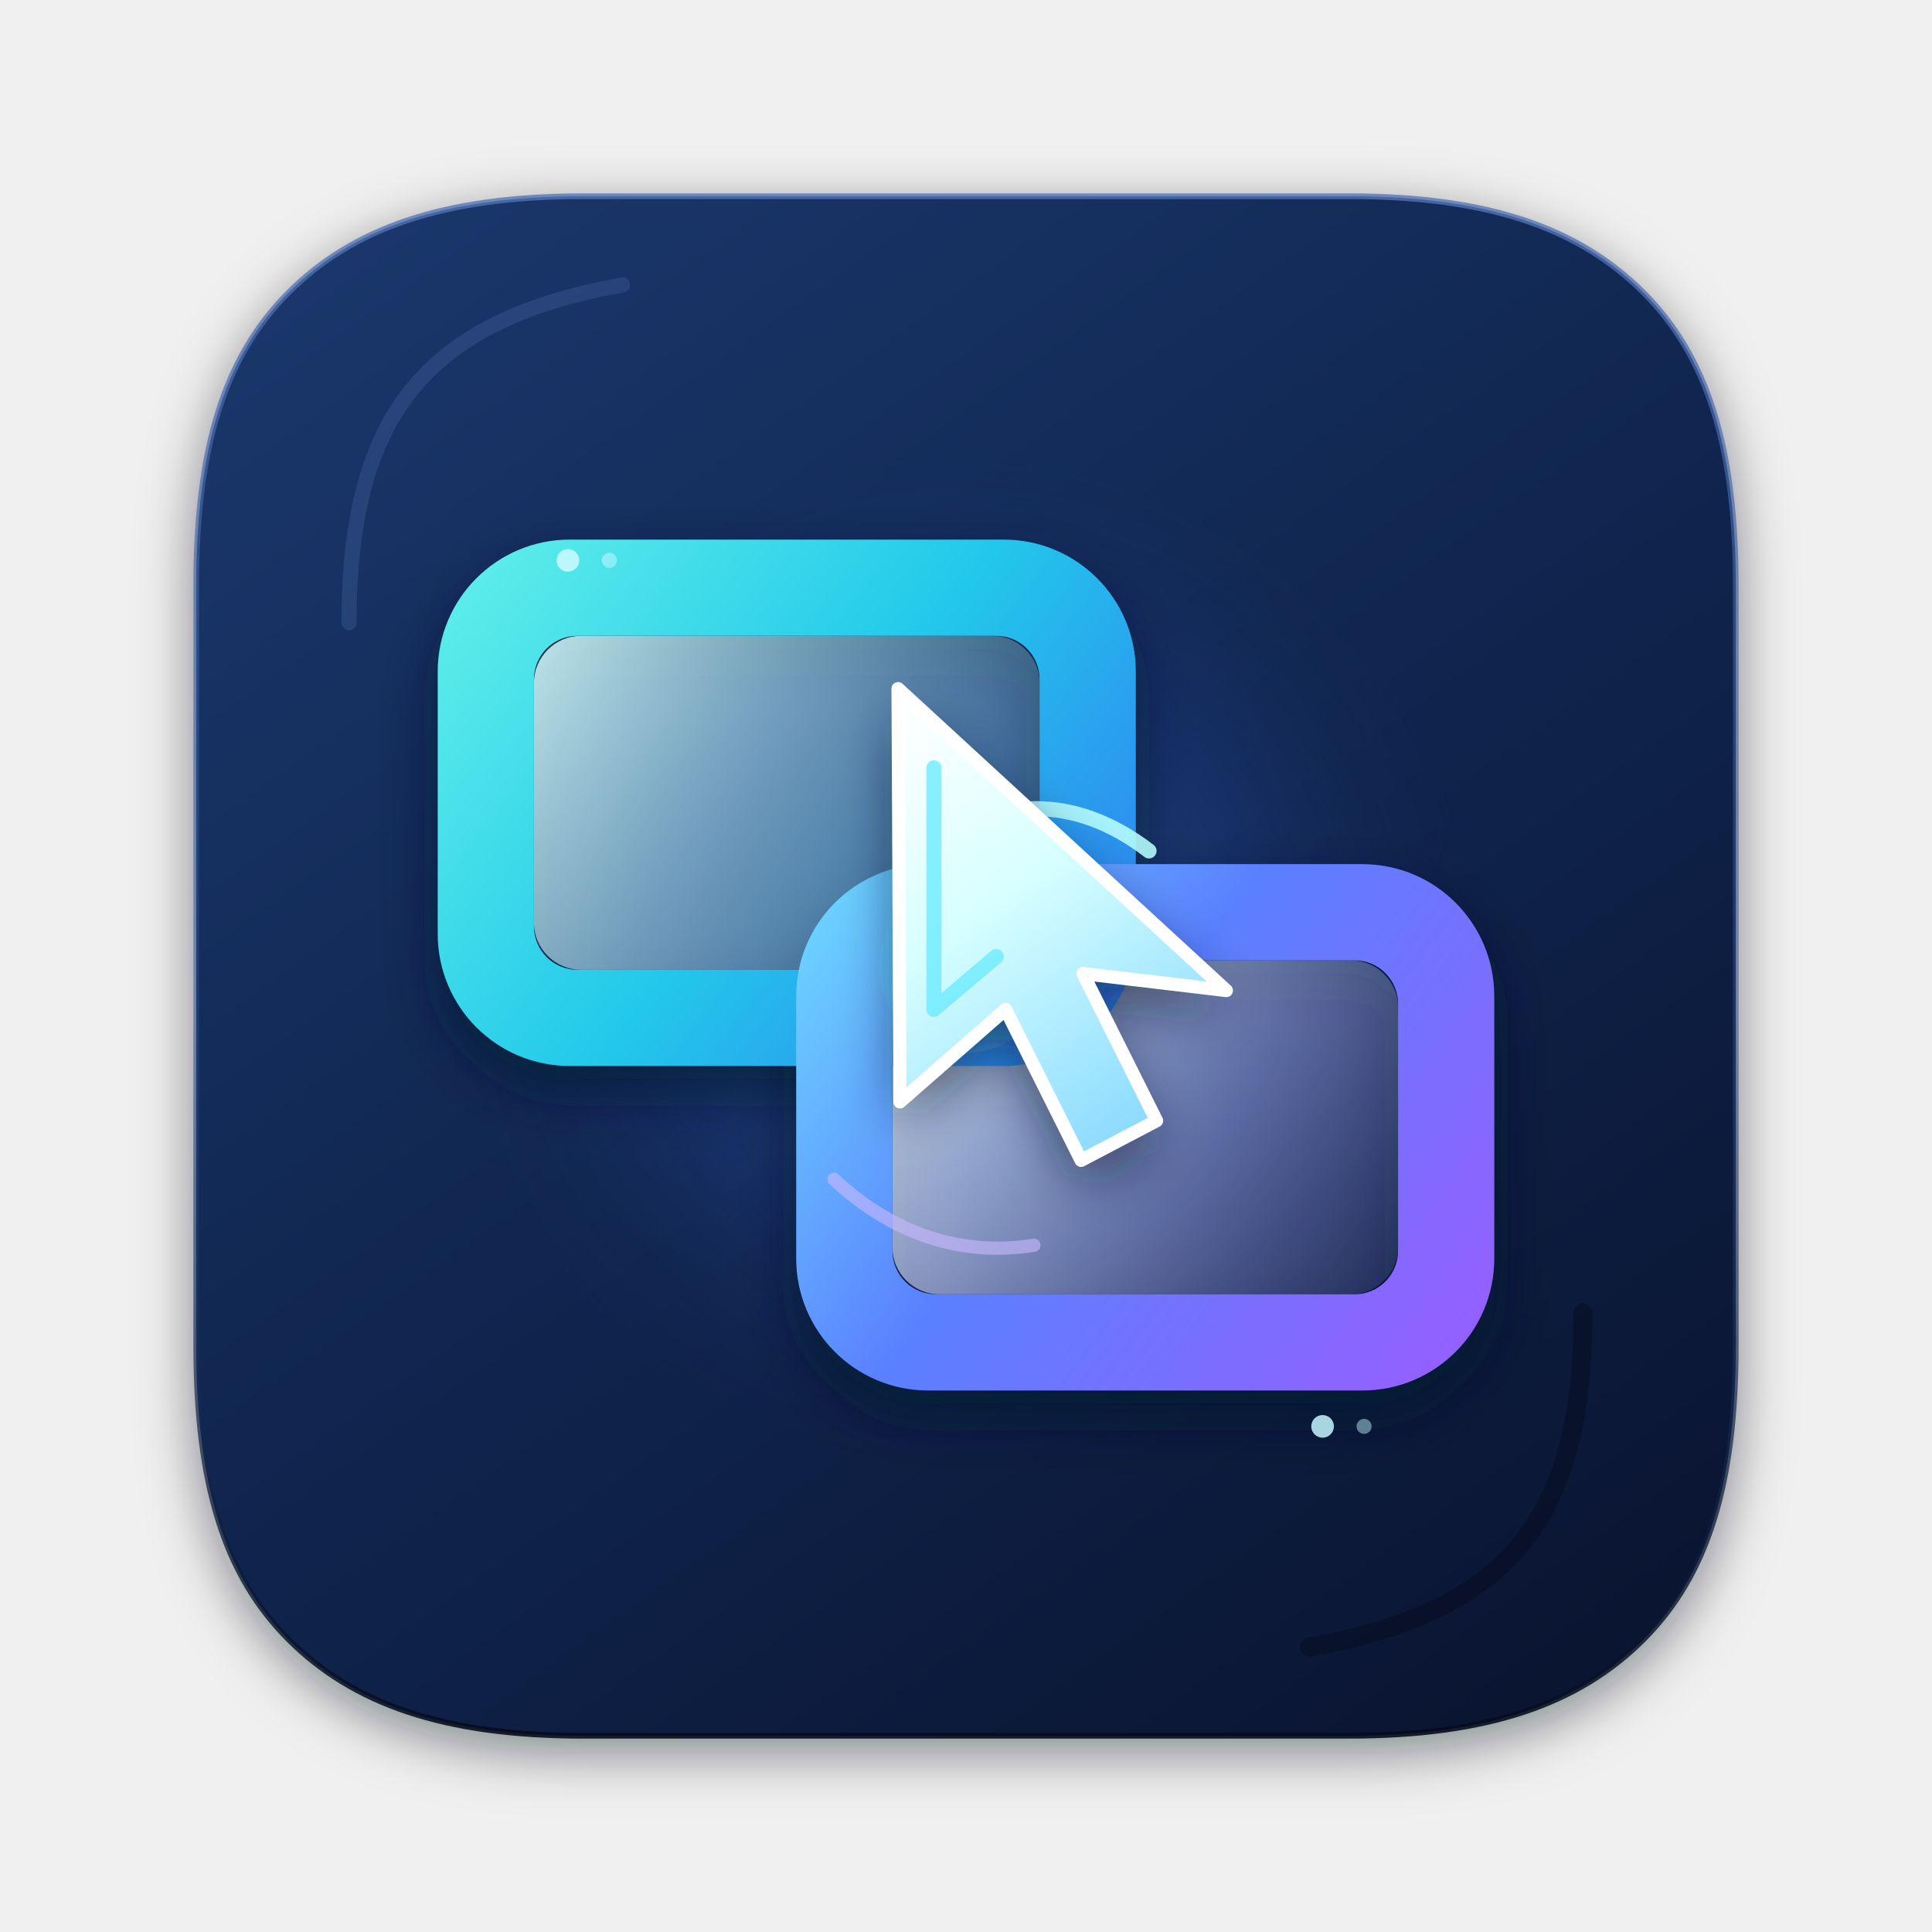
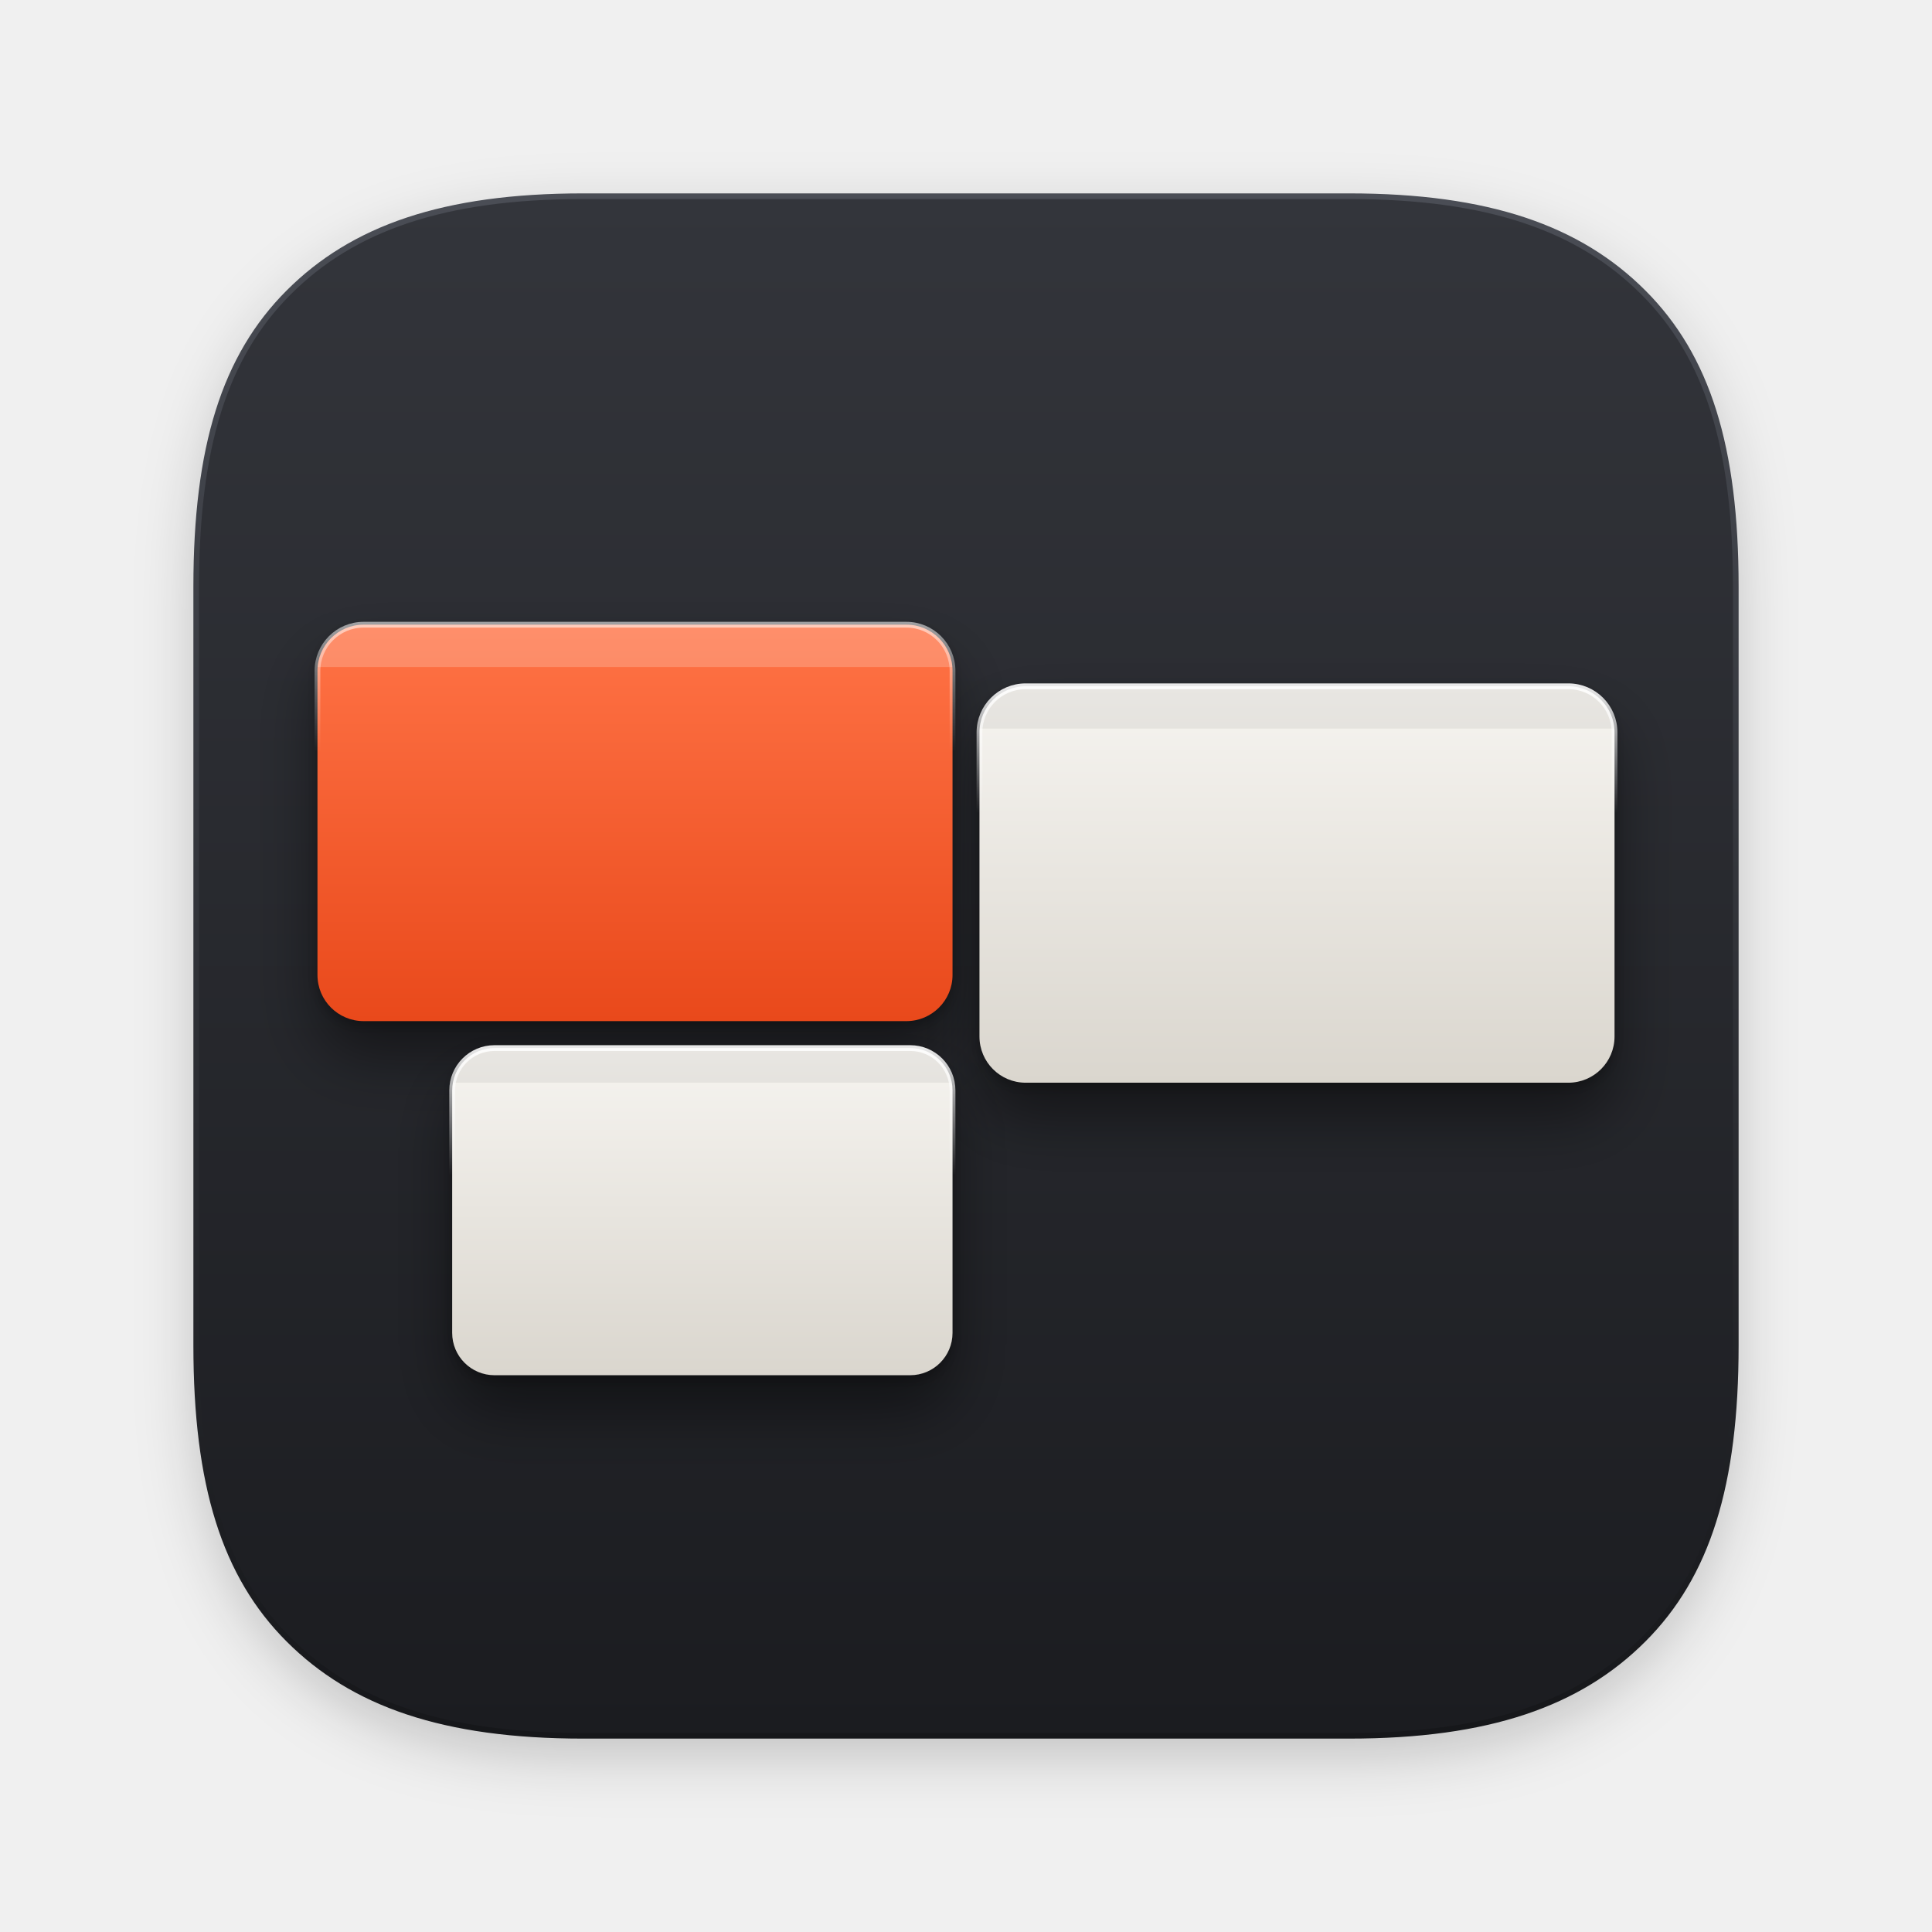
<svg xmlns="http://www.w3.org/2000/svg" width="1024" height="1024" viewBox="0 0 1024 1024" fill="none">
  <defs>
-     <linearGradient id="tile" x1="218" y1="94" x2="812" y2="930" gradientUnits="userSpaceOnUse">
-       <stop stop-color="#1A376B" />
-       <stop offset=".48" stop-color="#102650" />
-       <stop offset="1" stop-color="#0A1430" />
+     <linearGradient id="tile" x1="512" y1="104" x2="512" y2="920" gradientUnits="userSpaceOnUse">
+       <stop stop-color="#33353B" />
+       <stop offset="1" stop-color="#1B1C20" />
    </linearGradient>
    <linearGradient id="tileRim" x1="512" y1="104" x2="512" y2="920" gradientUnits="userSpaceOnUse">
-       <stop stop-color="#5375B8" stop-opacity=".78" />
-       <stop offset=".52" stop-color="#2B4D8D" stop-opacity=".48" />
-       <stop offset="1" stop-color="#050B1D" stop-opacity=".9" />
+       <stop stop-color="#4A4D55" />
+       <stop offset="1" stop-color="#16171A" />
    </linearGradient>
-     <linearGradient id="rearFrame" x1="236" y1="286" x2="602" y2="565" gradientUnits="userSpaceOnUse">
-       <stop stop-color="#62F0EA" />
-       <stop offset=".5" stop-color="#22C9EA" />
-       <stop offset="1" stop-color="#3276F3" />
+     <linearGradient id="remoteFill" x1="0" y1="314" x2="0" y2="520" gradientUnits="userSpaceOnUse">
+       <stop stop-color="#FF7346" />
+       <stop offset="1" stop-color="#E9491B" />
    </linearGradient>
-     <linearGradient id="frontFrame" x1="428" y1="458" x2="798" y2="734" gradientUnits="userSpaceOnUse">
-       <stop stop-color="#6DDBFF" />
-       <stop offset=".42" stop-color="#5A80FF" />
-       <stop offset="1" stop-color="#9B5CFF" />
+     <linearGradient id="externalFill" x1="0" y1="346" x2="0" y2="552" gradientUnits="userSpaceOnUse">
+       <stop stop-color="#F6F4F0" />
+       <stop offset="1" stop-color="#DAD6CE" />
    </linearGradient>
-     <linearGradient id="rearGlass" x1="288" y1="340" x2="548" y2="504" gradientUnits="userSpaceOnUse">
-       <stop stop-color="#D5FFFF" stop-opacity=".86" />
-       <stop offset="1" stop-color="#7BC9EE" stop-opacity=".18" />
+     <linearGradient id="builtinFill" x1="0" y1="534" x2="0" y2="704" gradientUnits="userSpaceOnUse">
+       <stop stop-color="#F6F4F0" />
+       <stop offset="1" stop-color="#DAD6CE" />
    </linearGradient>
-     <linearGradient id="frontGlass" x1="486" y1="510" x2="748" y2="678" gradientUnits="userSpaceOnUse">
-       <stop stop-color="#E5F4FF" stop-opacity=".82" />
-       <stop offset="1" stop-color="#9B9DFF" stop-opacity=".16" />
+     <linearGradient id="remoteRim" x1="0" y1="314" x2="0" y2="380" gradientUnits="userSpaceOnUse">
+       <stop stop-color="#FFFFFF" stop-opacity=".55" />
+       <stop offset="1" stop-color="#FFFFFF" stop-opacity="0" />
    </linearGradient>
-     <linearGradient id="cursor" x1="475" y1="378" x2="626" y2="595" gradientUnits="userSpaceOnUse">
-       <stop stop-color="#FFFFFF" />
-       <stop offset=".42" stop-color="#D7FFFF" />
-       <stop offset="1" stop-color="#86D8FF" />
+     <linearGradient id="externalRim" x1="0" y1="346" x2="0" y2="412" gradientUnits="userSpaceOnUse">
+       <stop stop-color="#FFFFFF" stop-opacity=".9" />
+       <stop offset="1" stop-color="#FFFFFF" stop-opacity="0" />
    </linearGradient>
-     <radialGradient id="halo" cx="0" cy="0" r="1" gradientTransform="translate(512 510) rotate(90) scale(270)" gradientUnits="userSpaceOnUse">
-       <stop stop-color="#51E7FF" stop-opacity=".32" />
-       <stop offset=".6" stop-color="#4776FF" stop-opacity=".12" />
-       <stop offset="1" stop-color="#243A85" stop-opacity="0" />
-     </radialGradient>
-     <filter id="softShadow" x="-30%" y="-30%" width="160%" height="180%">
-       <feGaussianBlur stdDeviation="15" />
+     <linearGradient id="builtinRim" x1="0" y1="534" x2="0" y2="600" gradientUnits="userSpaceOnUse">
+       <stop stop-color="#FFFFFF" stop-opacity=".9" />
+       <stop offset="1" stop-color="#FFFFFF" stop-opacity="0" />
+     </linearGradient>
+     <filter id="tileShadow" x="-30%" y="-30%" width="160%" height="180%">
+       <feGaussianBlur stdDeviation="16" />
+     </filter>
+     <filter id="ambient" x="-30%" y="-30%" width="160%" height="190%">
+       <feGaussianBlur stdDeviation="16" />
+     </filter>
+     <filter id="contact" x="-10%" y="-10%" width="120%" height="130%">
+       <feGaussianBlur stdDeviation="3" />
    </filter>
    <path id="tileShape" d="M309 104H715C789 104 837 121 871 155C905 189 920 237 920 311V713C920 787 905 835 871 869C837 903 789 920 715 920H309C235 920 187 903 153 869C119 835 104 787 104 713V311C104 237 119 189 153 155C187 121 235 104 309 104Z" />
-     <path id="rearFramePath" fill-rule="evenodd" d="M302 286H532C570.7 286 602 317.3 602 356V495C602 533.7 570.7 565 532 565H302C263.3 565 232 533.7 232 495V356C232 317.3 263.3 286 302 286ZM306 337C293.3 337 283 347.3 283 360V491C283 503.7 293.3 514 306 514H528C540.7 514 551 503.7 551 491V360C551 347.3 540.7 337 528 337H306Z" />
-     <path id="frontFramePath" fill-rule="evenodd" d="M492 458H722C760.7 458 792 489.3 792 528V667C792 705.7 760.7 737 722 737H492C453.3 737 422 705.7 422 667V528C422 489.3 453.3 458 492 458ZM496 509C483.3 509 473 519.3 473 532V663C473 675.7 483.3 686 496 686H718C730.7 686 741 675.7 741 663V532C741 519.3 730.7 509 718 509H496Z" />
+     <rect id="remoteShape" x="176" y="314" width="330" height="206" rx="24" />
+     <rect id="externalShape" x="520" y="346" width="330" height="206" rx="24" />
+     <rect id="builtinShape" x="246" y="534" width="260" height="170" rx="22" />
    <clipPath id="tileClip">
      <use href="#tileShape" />
    </clipPath>
+     <clipPath id="remoteClip">
+       <use href="#remoteShape" />
+     </clipPath>
+     <clipPath id="externalClip">
+       <use href="#externalShape" />
+     </clipPath>
+     <clipPath id="builtinClip">
+       <use href="#builtinShape" />
+     </clipPath>
  </defs>
  <g id="app-tile">
-     <use href="#tileShape" transform="translate(0 8)" fill="#020716" opacity=".5" filter="url(#softShadow)" />
+     <use href="#tileShape" transform="translate(0 10)" fill="#000000" opacity=".2" filter="url(#tileShadow)" />
    <use href="#tileShape" fill="url(#tile)" />
    <use href="#tileShape" stroke="url(#tileRim)" stroke-width="3" />
-     <path d="M185 330C185 222 224 170 330 151" stroke="#8EB8FF" stroke-opacity=".13" stroke-width="8" stroke-linecap="round" />
-     <path d="M839 696C839 805 800 854 694 873" stroke="#050B1D" stroke-opacity=".48" stroke-width="10" stroke-linecap="round" />
  </g>
  <g id="center-mark" clip-path="url(#tileClip)">
-     <circle cx="512" cy="510" r="280" fill="url(#halo)" />
-     <use href="#rearFramePath" transform="translate(0 14)" fill="#06172F" opacity=".65" filter="url(#softShadow)" />
-     <use href="#frontFramePath" transform="translate(0 14)" fill="#06152E" opacity=".72" filter="url(#softShadow)" />
-     <rect x="283" y="337" width="268" height="177" rx="25" fill="url(#rearGlass)" />
-     <rect x="473" y="509" width="268" height="177" rx="25" fill="url(#frontGlass)" />
-     <use href="#rearFramePath" fill="url(#rearFrame)" />
-     <use href="#frontFramePath" fill="url(#frontFrame)" />
-     <path d="M490 452C527 421 570 421 609 451" stroke="#B7FFFF" stroke-opacity=".88" stroke-width="8" stroke-linecap="round" />
-     <path d="M442 625C474 655 511 666 548 660" stroke="#C8B8FF" stroke-opacity=".62" stroke-width="7" stroke-linecap="round" />
-     <circle cx="512" cy="512" r="46" fill="#58E7FF" opacity=".2" />
-     <circle cx="512" cy="512" r="22" fill="#E9FFFF" stroke="#54DFFF" stroke-width="7" />
-     <path d="M476 365L650 525L574 516L613 594L573 615L533 535L477 584L476 365Z" fill="#07152F" opacity=".62" transform="translate(0 12)" filter="url(#softShadow)" />
-     <path d="M476 365L650 525L574 516L613 594L573 615L533 535L477 584L476 365Z" fill="url(#cursor)" stroke="#FFFFFF" stroke-width="7" stroke-linejoin="round" />
-     <path d="M495 407L495 535L528 507" stroke="#6DEBFF" stroke-width="8" stroke-linecap="round" stroke-linejoin="round" opacity=".8" />
-     <g fill="#C7F8FF">
-       <circle cx="301" cy="297" r="6" opacity=".9" />
-       <circle cx="323" cy="297" r="4" opacity=".52" />
-       <circle cx="701" cy="756" r="6" opacity=".84" />
-       <circle cx="723" cy="756" r="4" opacity=".46" />
+     <g transform="translate(512 530) scale(1.02) translate(-513 -509)">
+       <use href="#remoteShape" transform="translate(0 18)" fill="#000000" opacity=".45" filter="url(#ambient)" />
+       <use href="#externalShape" transform="translate(0 18)" fill="#000000" opacity=".45" filter="url(#ambient)" />
+       <use href="#builtinShape" transform="translate(0 18)" fill="#000000" opacity=".45" filter="url(#ambient)" />
+       <use href="#remoteShape" transform="translate(0 2)" fill="#000000" opacity=".25" filter="url(#contact)" />
+       <use href="#externalShape" transform="translate(0 2)" fill="#000000" opacity=".25" filter="url(#contact)" />
+       <use href="#builtinShape" transform="translate(0 2)" fill="#000000" opacity=".25" filter="url(#contact)" />
+       <use href="#remoteShape" fill="url(#remoteFill)" />
+       <use href="#externalShape" fill="url(#externalFill)" />
+       <use href="#builtinShape" fill="url(#builtinFill)" />
+       <rect x="176" y="314" width="330" height="22" fill="#FFFFFF" opacity=".2" clip-path="url(#remoteClip)" />
+       <rect x="520" y="346" width="330" height="22" fill="#000000" opacity=".06" clip-path="url(#externalClip)" />
+       <rect x="246" y="534" width="260" height="18" fill="#000000" opacity=".06" clip-path="url(#builtinClip)" />
+       <use href="#remoteShape" stroke="url(#remoteRim)" stroke-width="3" />
+       <use href="#externalShape" stroke="url(#externalRim)" stroke-width="3" />
+       <use href="#builtinShape" stroke="url(#builtinRim)" stroke-width="3" />
    </g>
  </g>
</svg>
